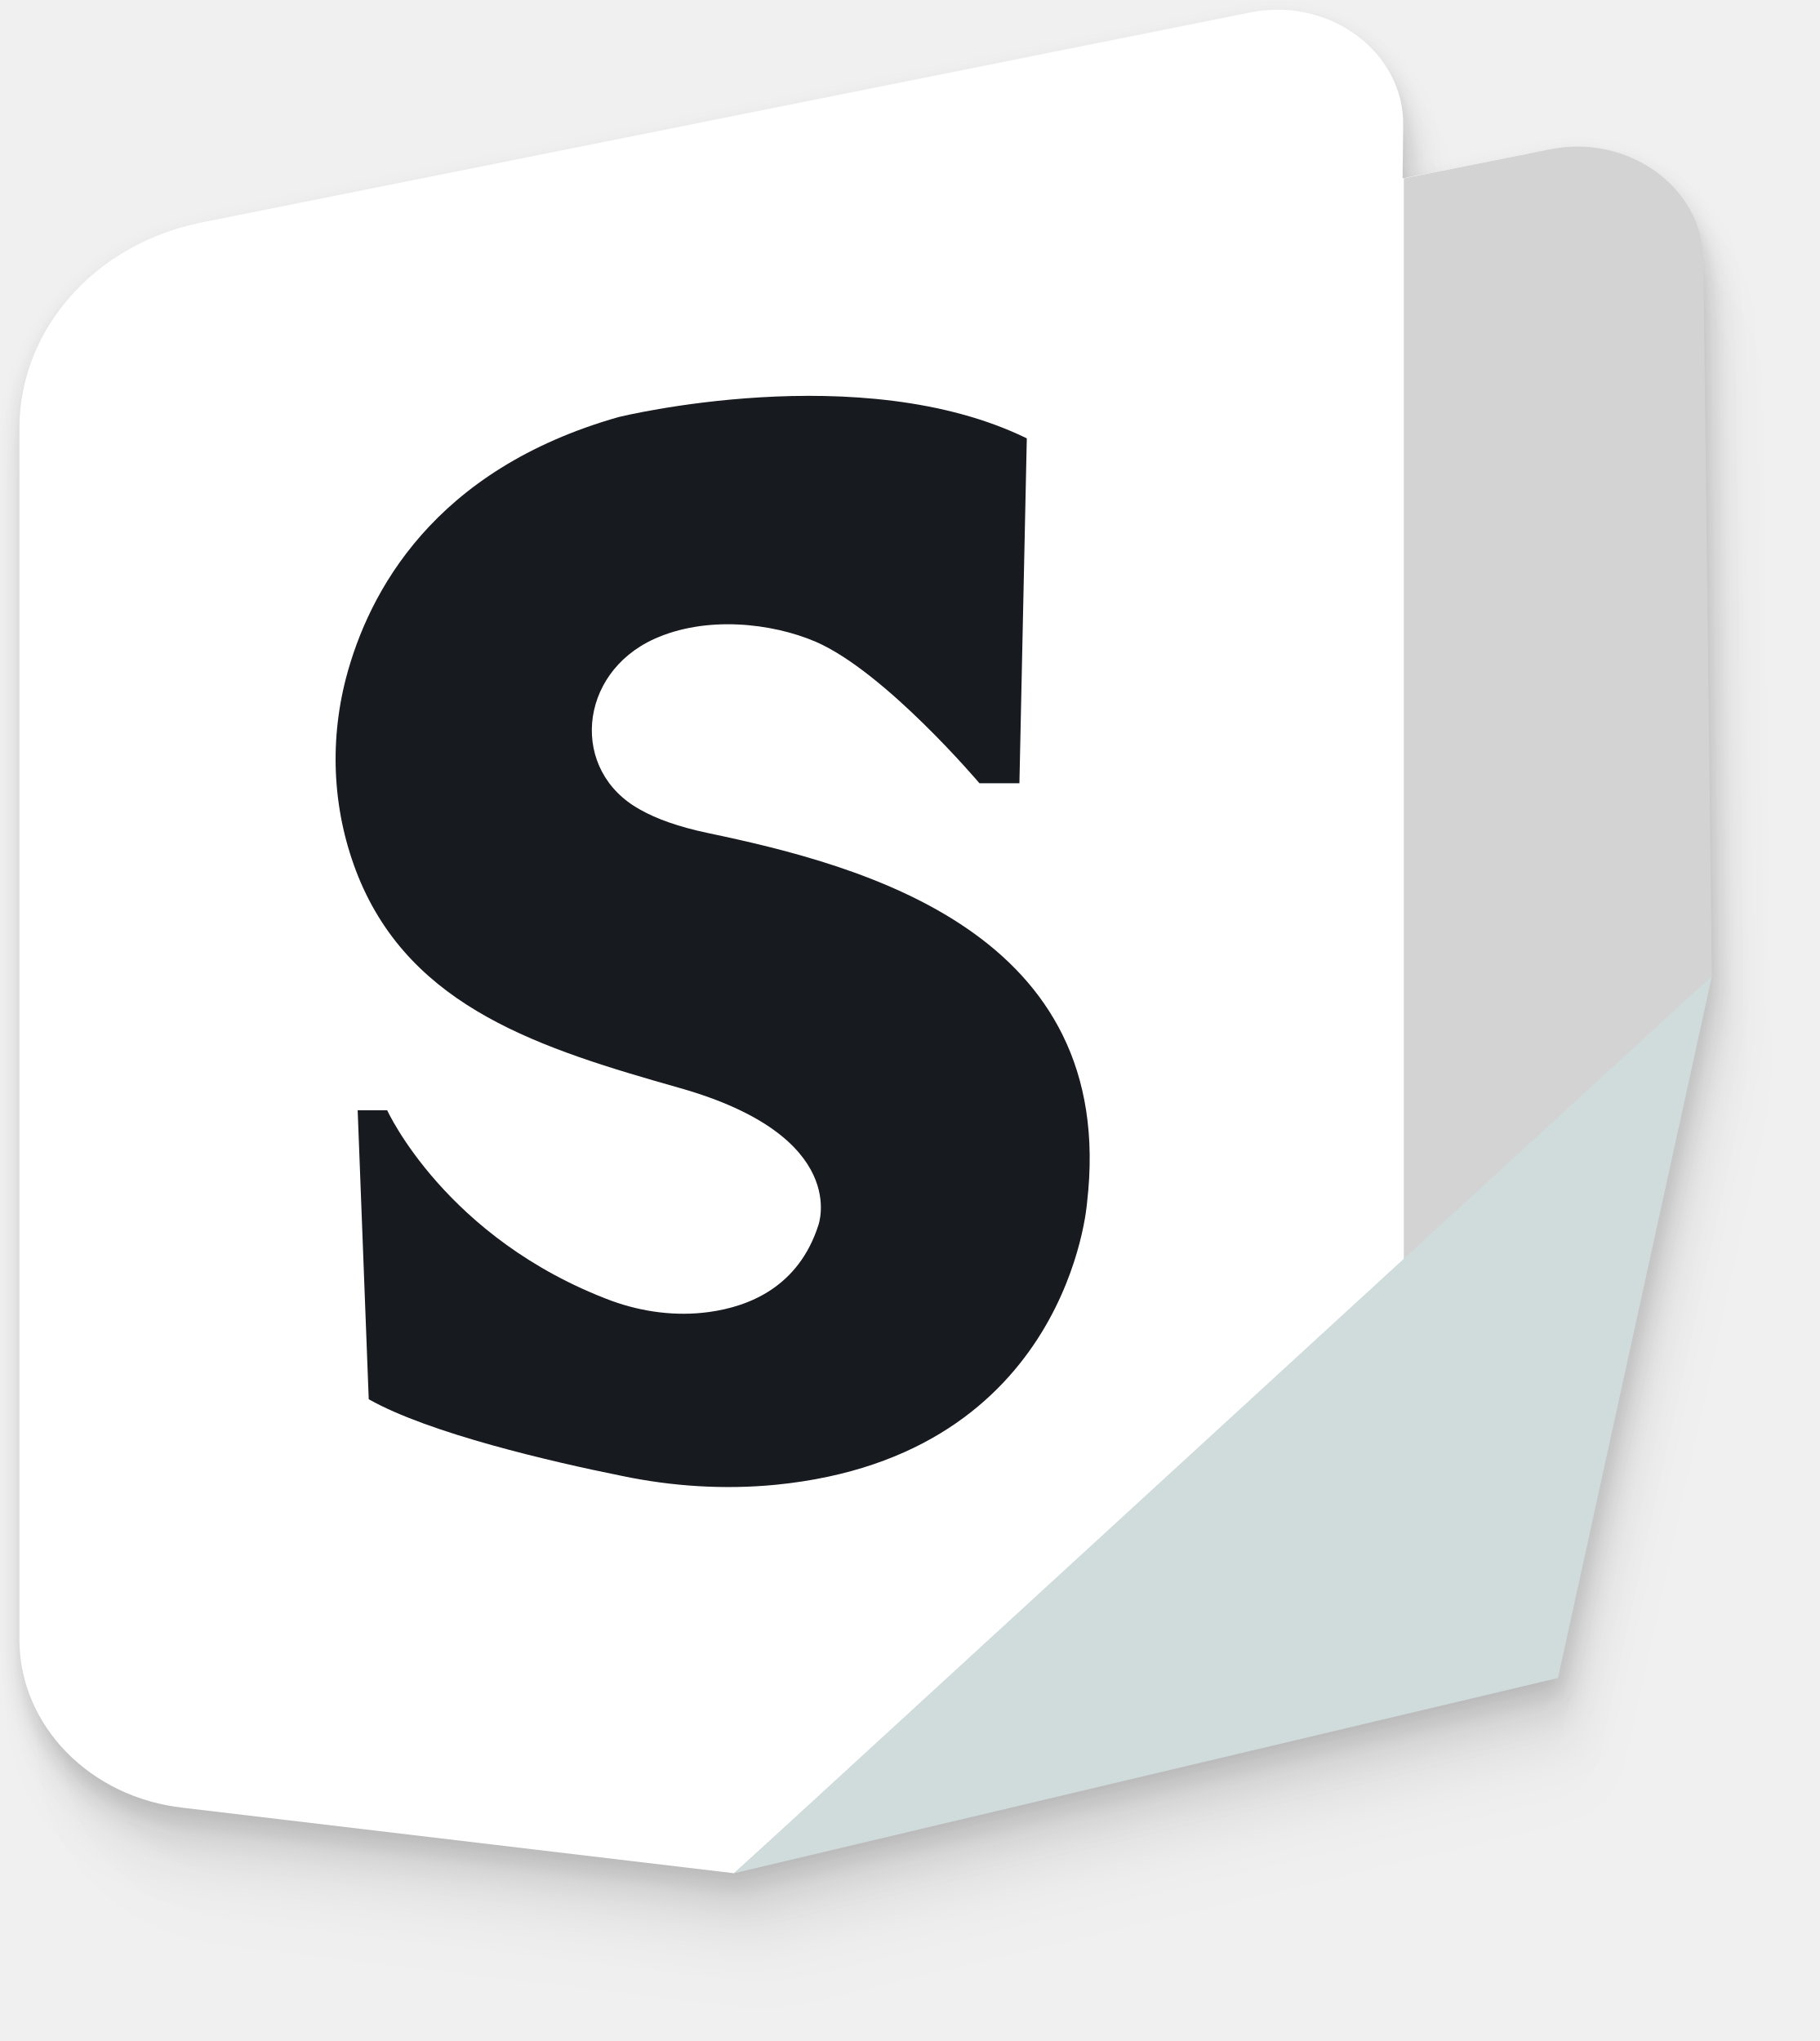
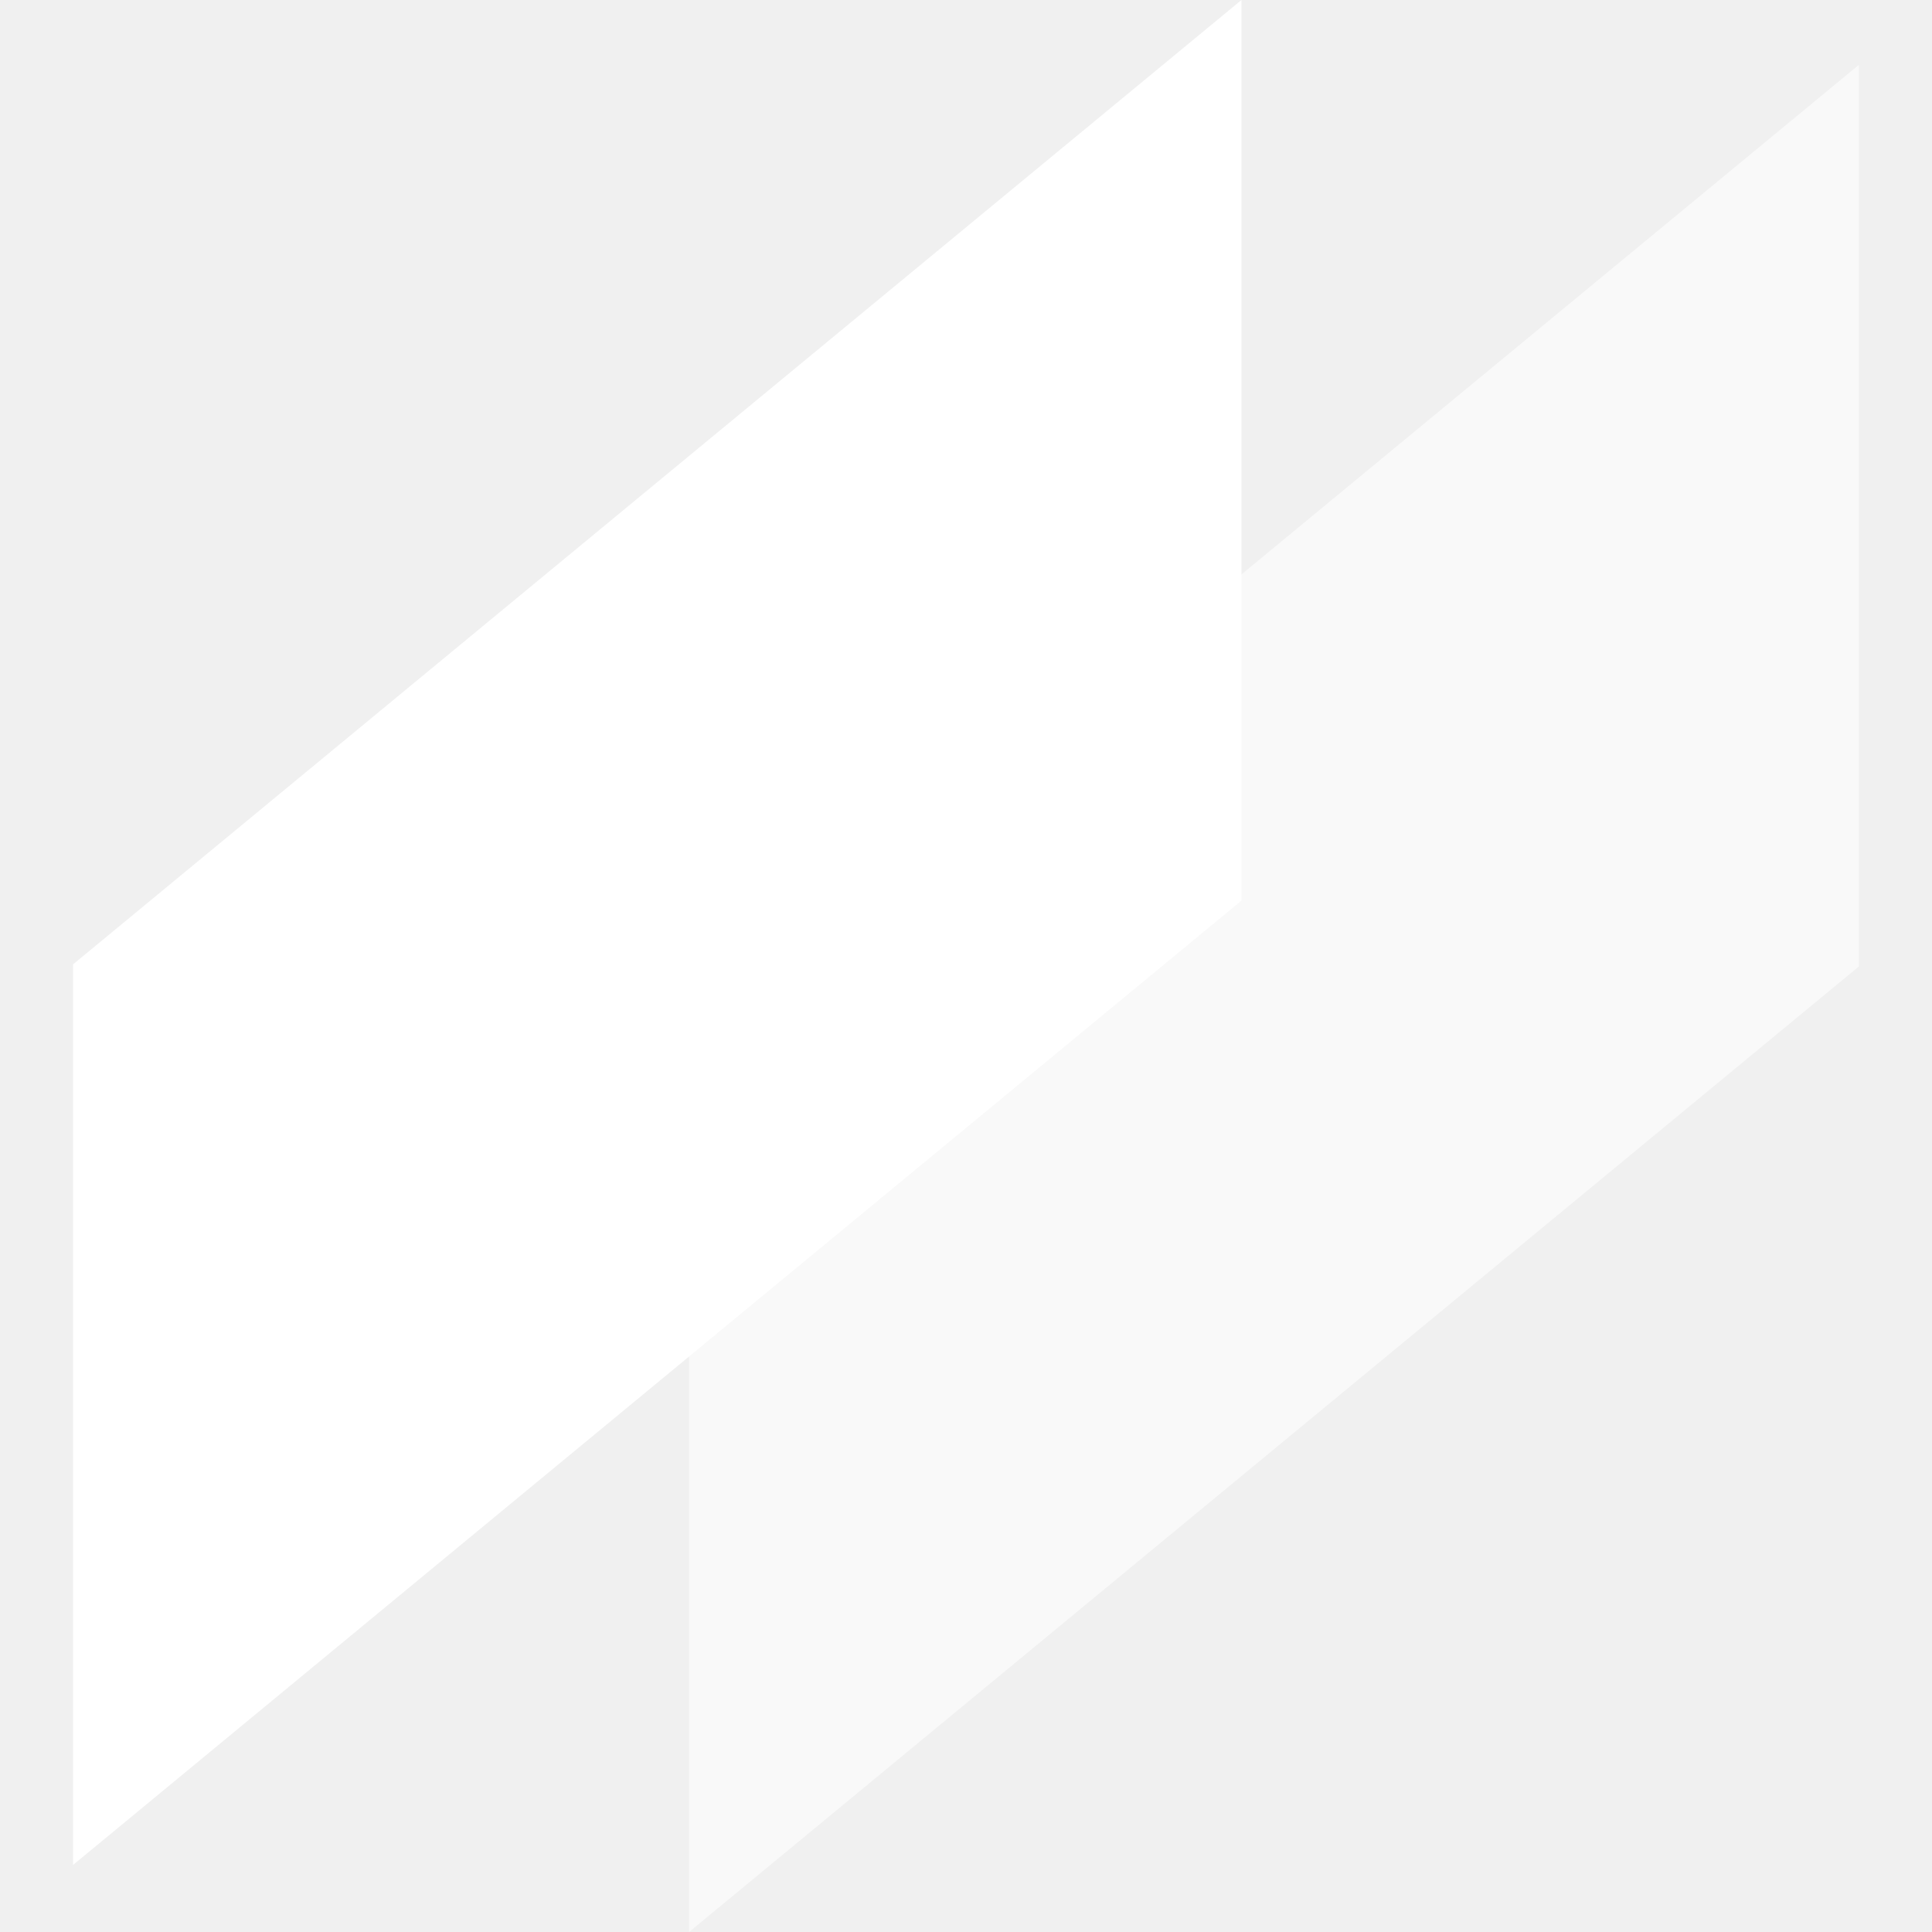
- <svg xmlns="http://www.w3.org/2000/svg" width="82" height="92" viewBox="0 0 82 92" fill="none">
-   <g filter="url(#filter0_dddd_3933_98714)">
-     <path d="M56.368 0.558L9.08 10.031C4.284 10.989 0.875 14.844 0.875 19.304V73.905C0.875 77.786 4.063 81.036 8.276 81.49L33.084 84.438L54.933 64.664L77.101 44.022L76.713 12.778C76.658 8.973 72.777 6.151 68.703 6.958L63.214 8.041L63.242 5.672C63.297 2.347 59.916 -0.148 56.368 0.558Z" fill="white" />
-     <path d="M63.269 8.04V57.577L77.156 43.996L76.768 11.719C76.74 8.444 73.386 6.025 69.866 6.73L63.269 8.04Z" fill="#D3D3D3" />
-     <path d="M33.087 84.438L70.219 75.638L77.157 43.996L33.087 84.438Z" fill="#D0DBDC" />
-     <path d="M44.143 35.305C44.143 35.305 39.902 30.291 36.77 28.93C34.774 28.073 31.808 27.746 29.48 28.804C26.043 30.366 25.683 34.751 28.843 36.489C29.591 36.917 30.589 37.27 31.892 37.547C38.877 39.009 50.408 42.032 48.994 54.202C48.994 54.202 48.19 65.617 34.968 66.927C32.64 67.154 30.284 67.002 28.011 66.524C24.879 65.894 19.335 64.609 16.619 63.072L16.12 50.045H17.45C17.45 50.045 20.083 55.84 27.567 58.637C28.953 59.141 30.478 59.343 31.947 59.141C33.804 58.889 35.994 57.982 36.881 55.236C36.881 55.236 38.378 51.229 30.616 49.037C24.407 47.273 18.559 45.459 16.147 39.513C15.011 36.691 14.817 33.566 15.593 30.568C16.619 26.662 19.557 21.169 27.872 18.801C27.872 18.801 38.794 16.105 46.278 19.759L45.945 35.305H44.143Z" fill="#171A1F" />
-   </g>
-   <defs>
-     <filter id="filter0_dddd_3933_98714" x="-8.34465e-07" y="-4.17233e-07" width="81.094" height="91.875" filterUnits="userSpaceOnUse" color-interpolation-filters="sRGB">
-       <feFlood flood-opacity="0" result="BackgroundImageFix" />
-       <feColorMatrix in="SourceAlpha" type="matrix" values="0 0 0 0 0 0 0 0 0 0 0 0 0 0 0 0 0 0 127 0" result="hardAlpha" />
-       <feOffset dy="0.438" />
-       <feGaussianBlur stdDeviation="0.438" />
-       <feColorMatrix type="matrix" values="0 0 0 0 0 0 0 0 0 0 0 0 0 0 0 0 0 0 0.1 0" />
-       <feBlend mode="normal" in2="BackgroundImageFix" result="effect1_dropShadow_3933_98714" />
-       <feColorMatrix in="SourceAlpha" type="matrix" values="0 0 0 0 0 0 0 0 0 0 0 0 0 0 0 0 0 0 127 0" result="hardAlpha" />
-       <feOffset dx="0.438" dy="1.312" />
-       <feGaussianBlur stdDeviation="0.656" />
-       <feColorMatrix type="matrix" values="0 0 0 0 0 0 0 0 0 0 0 0 0 0 0 0 0 0 0.09 0" />
-       <feBlend mode="normal" in2="effect1_dropShadow_3933_98714" result="effect2_dropShadow_3933_98714" />
-       <feColorMatrix in="SourceAlpha" type="matrix" values="0 0 0 0 0 0 0 0 0 0 0 0 0 0 0 0 0 0 127 0" result="hardAlpha" />
-       <feOffset dx="0.875" dy="3.062" />
-       <feGaussianBlur stdDeviation="0.875" />
-       <feColorMatrix type="matrix" values="0 0 0 0 0 0 0 0 0 0 0 0 0 0 0 0 0 0 0.05 0" />
-       <feBlend mode="normal" in2="effect2_dropShadow_3933_98714" result="effect3_dropShadow_3933_98714" />
-       <feColorMatrix in="SourceAlpha" type="matrix" values="0 0 0 0 0 0 0 0 0 0 0 0 0 0 0 0 0 0 127 0" result="hardAlpha" />
-       <feOffset dx="1.75" dy="5.25" />
-       <feGaussianBlur stdDeviation="1.094" />
-       <feColorMatrix type="matrix" values="0 0 0 0 0 0 0 0 0 0 0 0 0 0 0 0 0 0 0.01 0" />
-       <feBlend mode="normal" in2="effect3_dropShadow_3933_98714" result="effect4_dropShadow_3933_98714" />
-       <feBlend mode="normal" in="SourceGraphic" in2="effect4_dropShadow_3933_98714" result="shape" />
-     </filter>
-   </defs>
+ <svg xmlns="http://www.w3.org/2000/svg" width="192" height="192" viewBox="0 0 192 192" fill="none">
+   <path d="M7.264 95.834L123.374 4.32822e-05L123.375 89.499L7.264 185.333L7.264 95.834Z" fill="white" />
+   <path d="M68.479 102.395L184.728 6.447L184.728 96.052L68.479 192L68.479 102.395Z" fill="white" fill-opacity="0.6" />
</svg>
